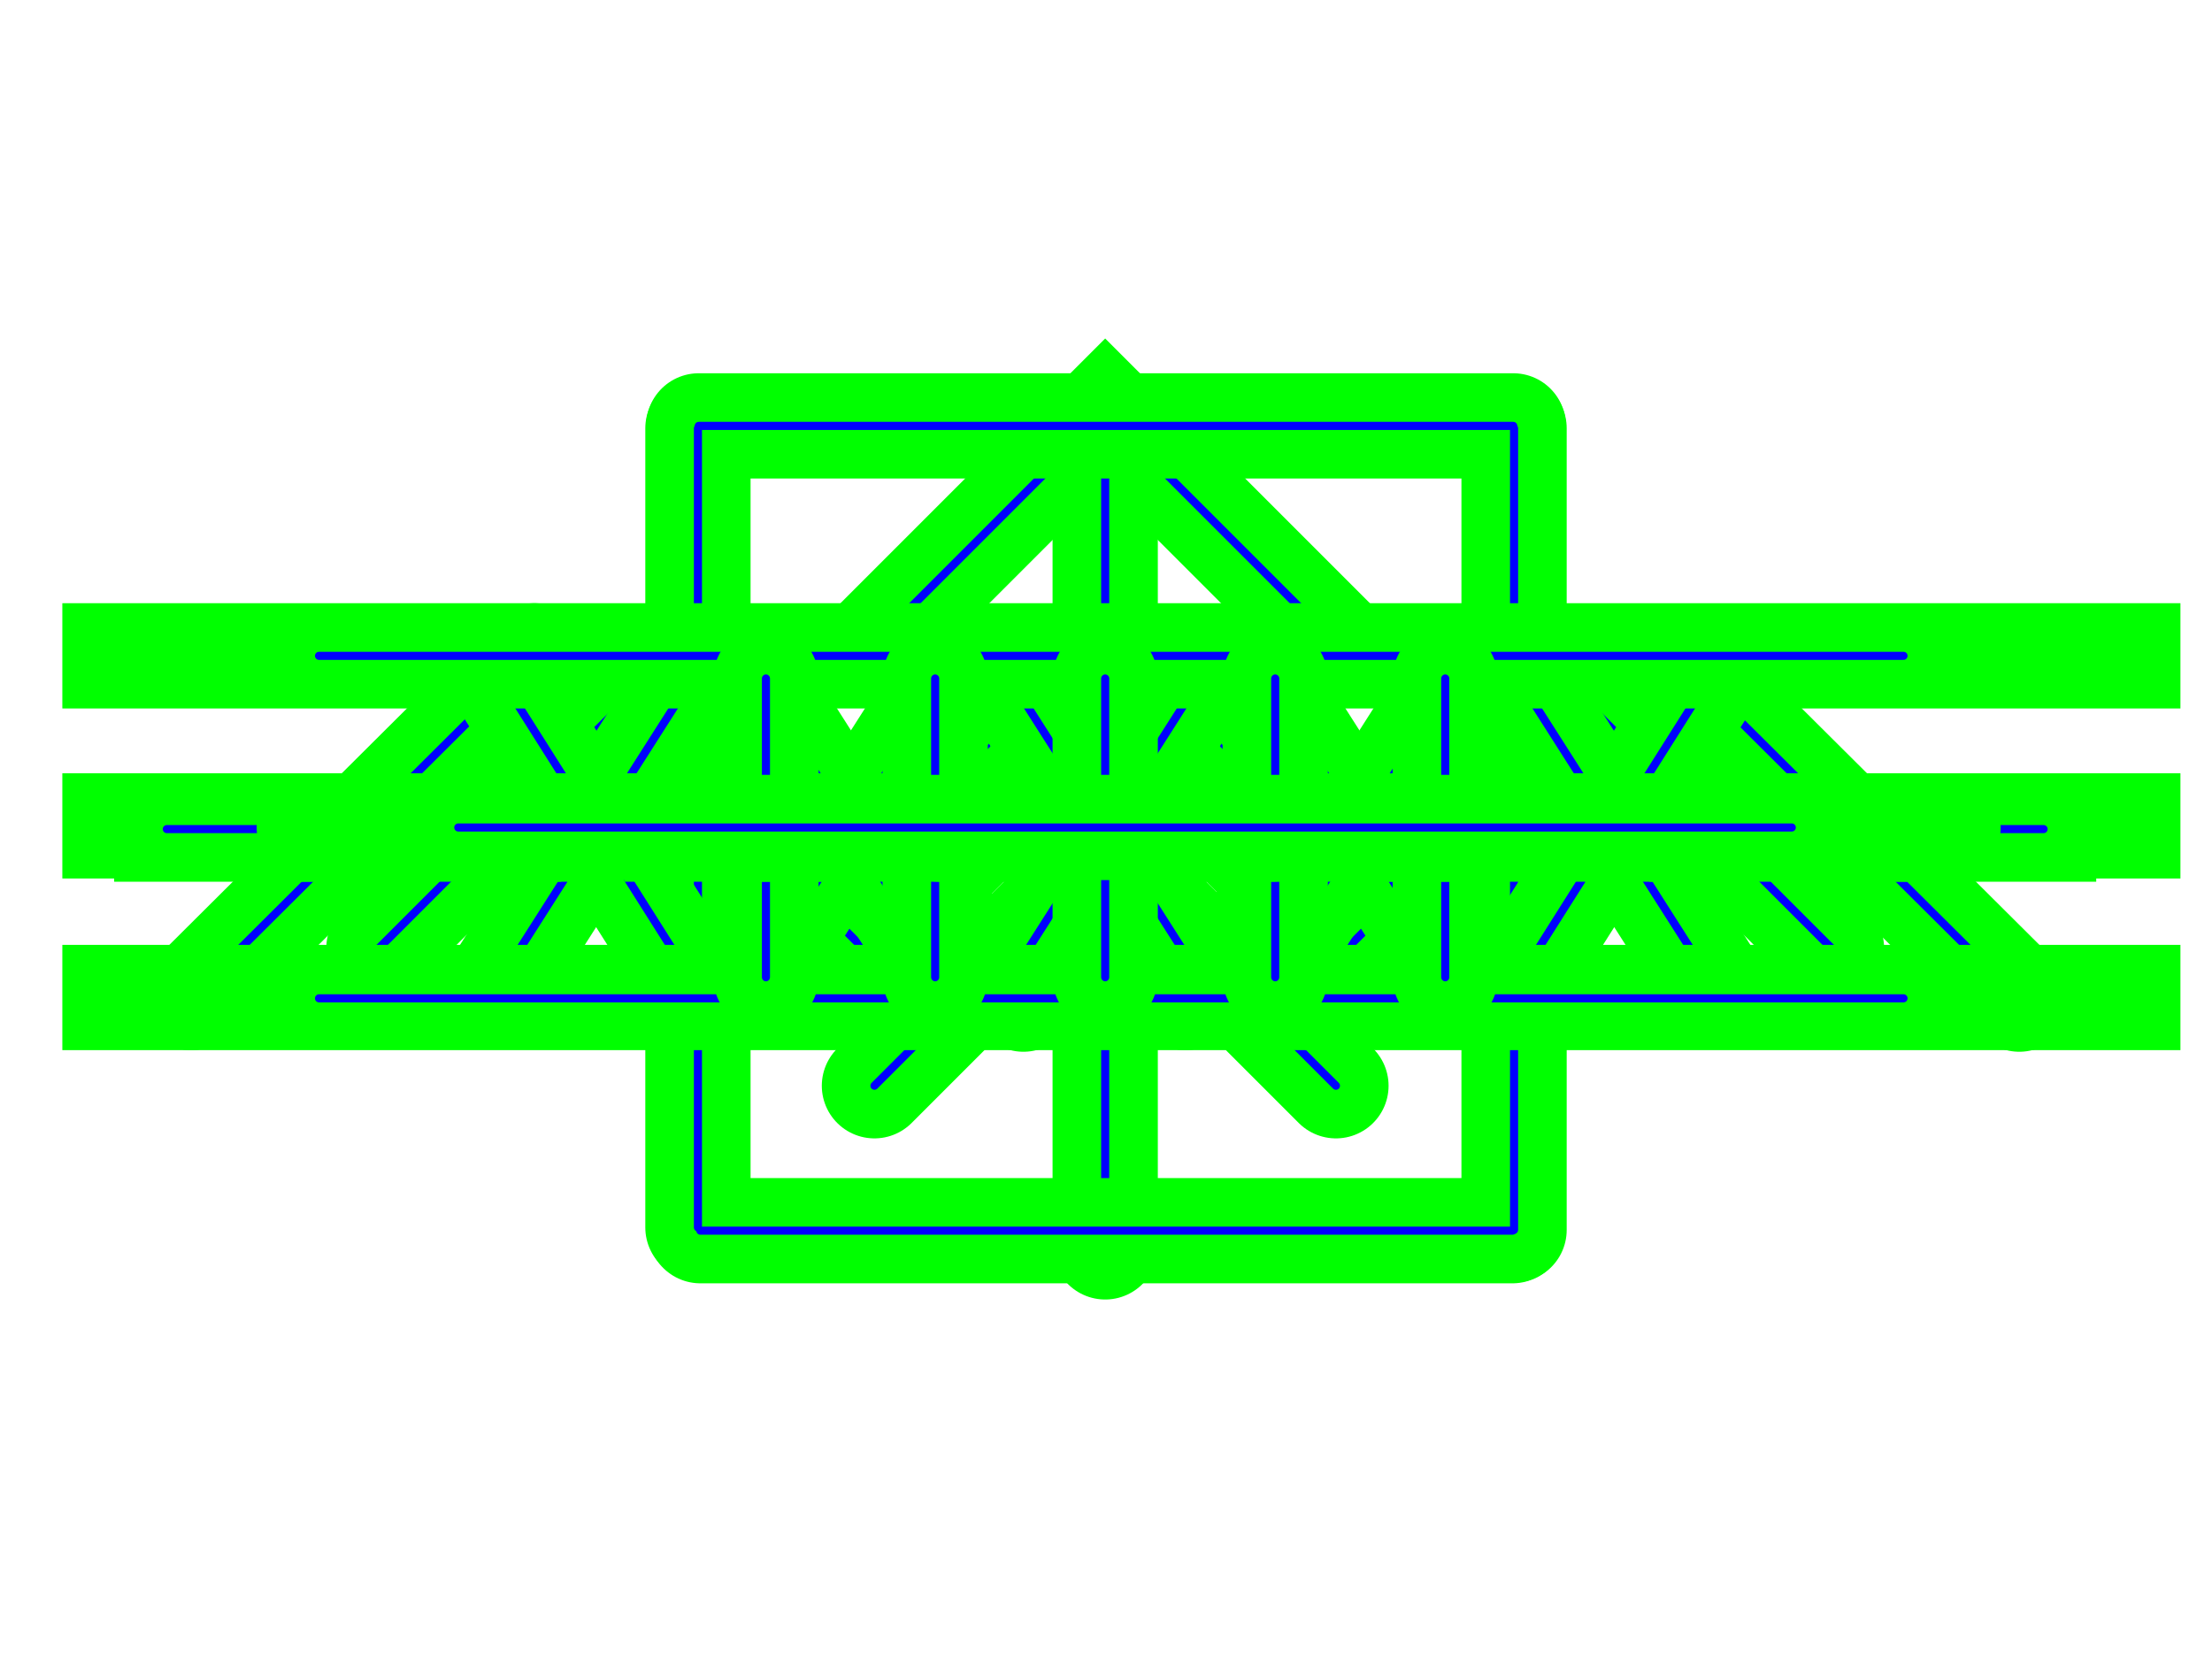
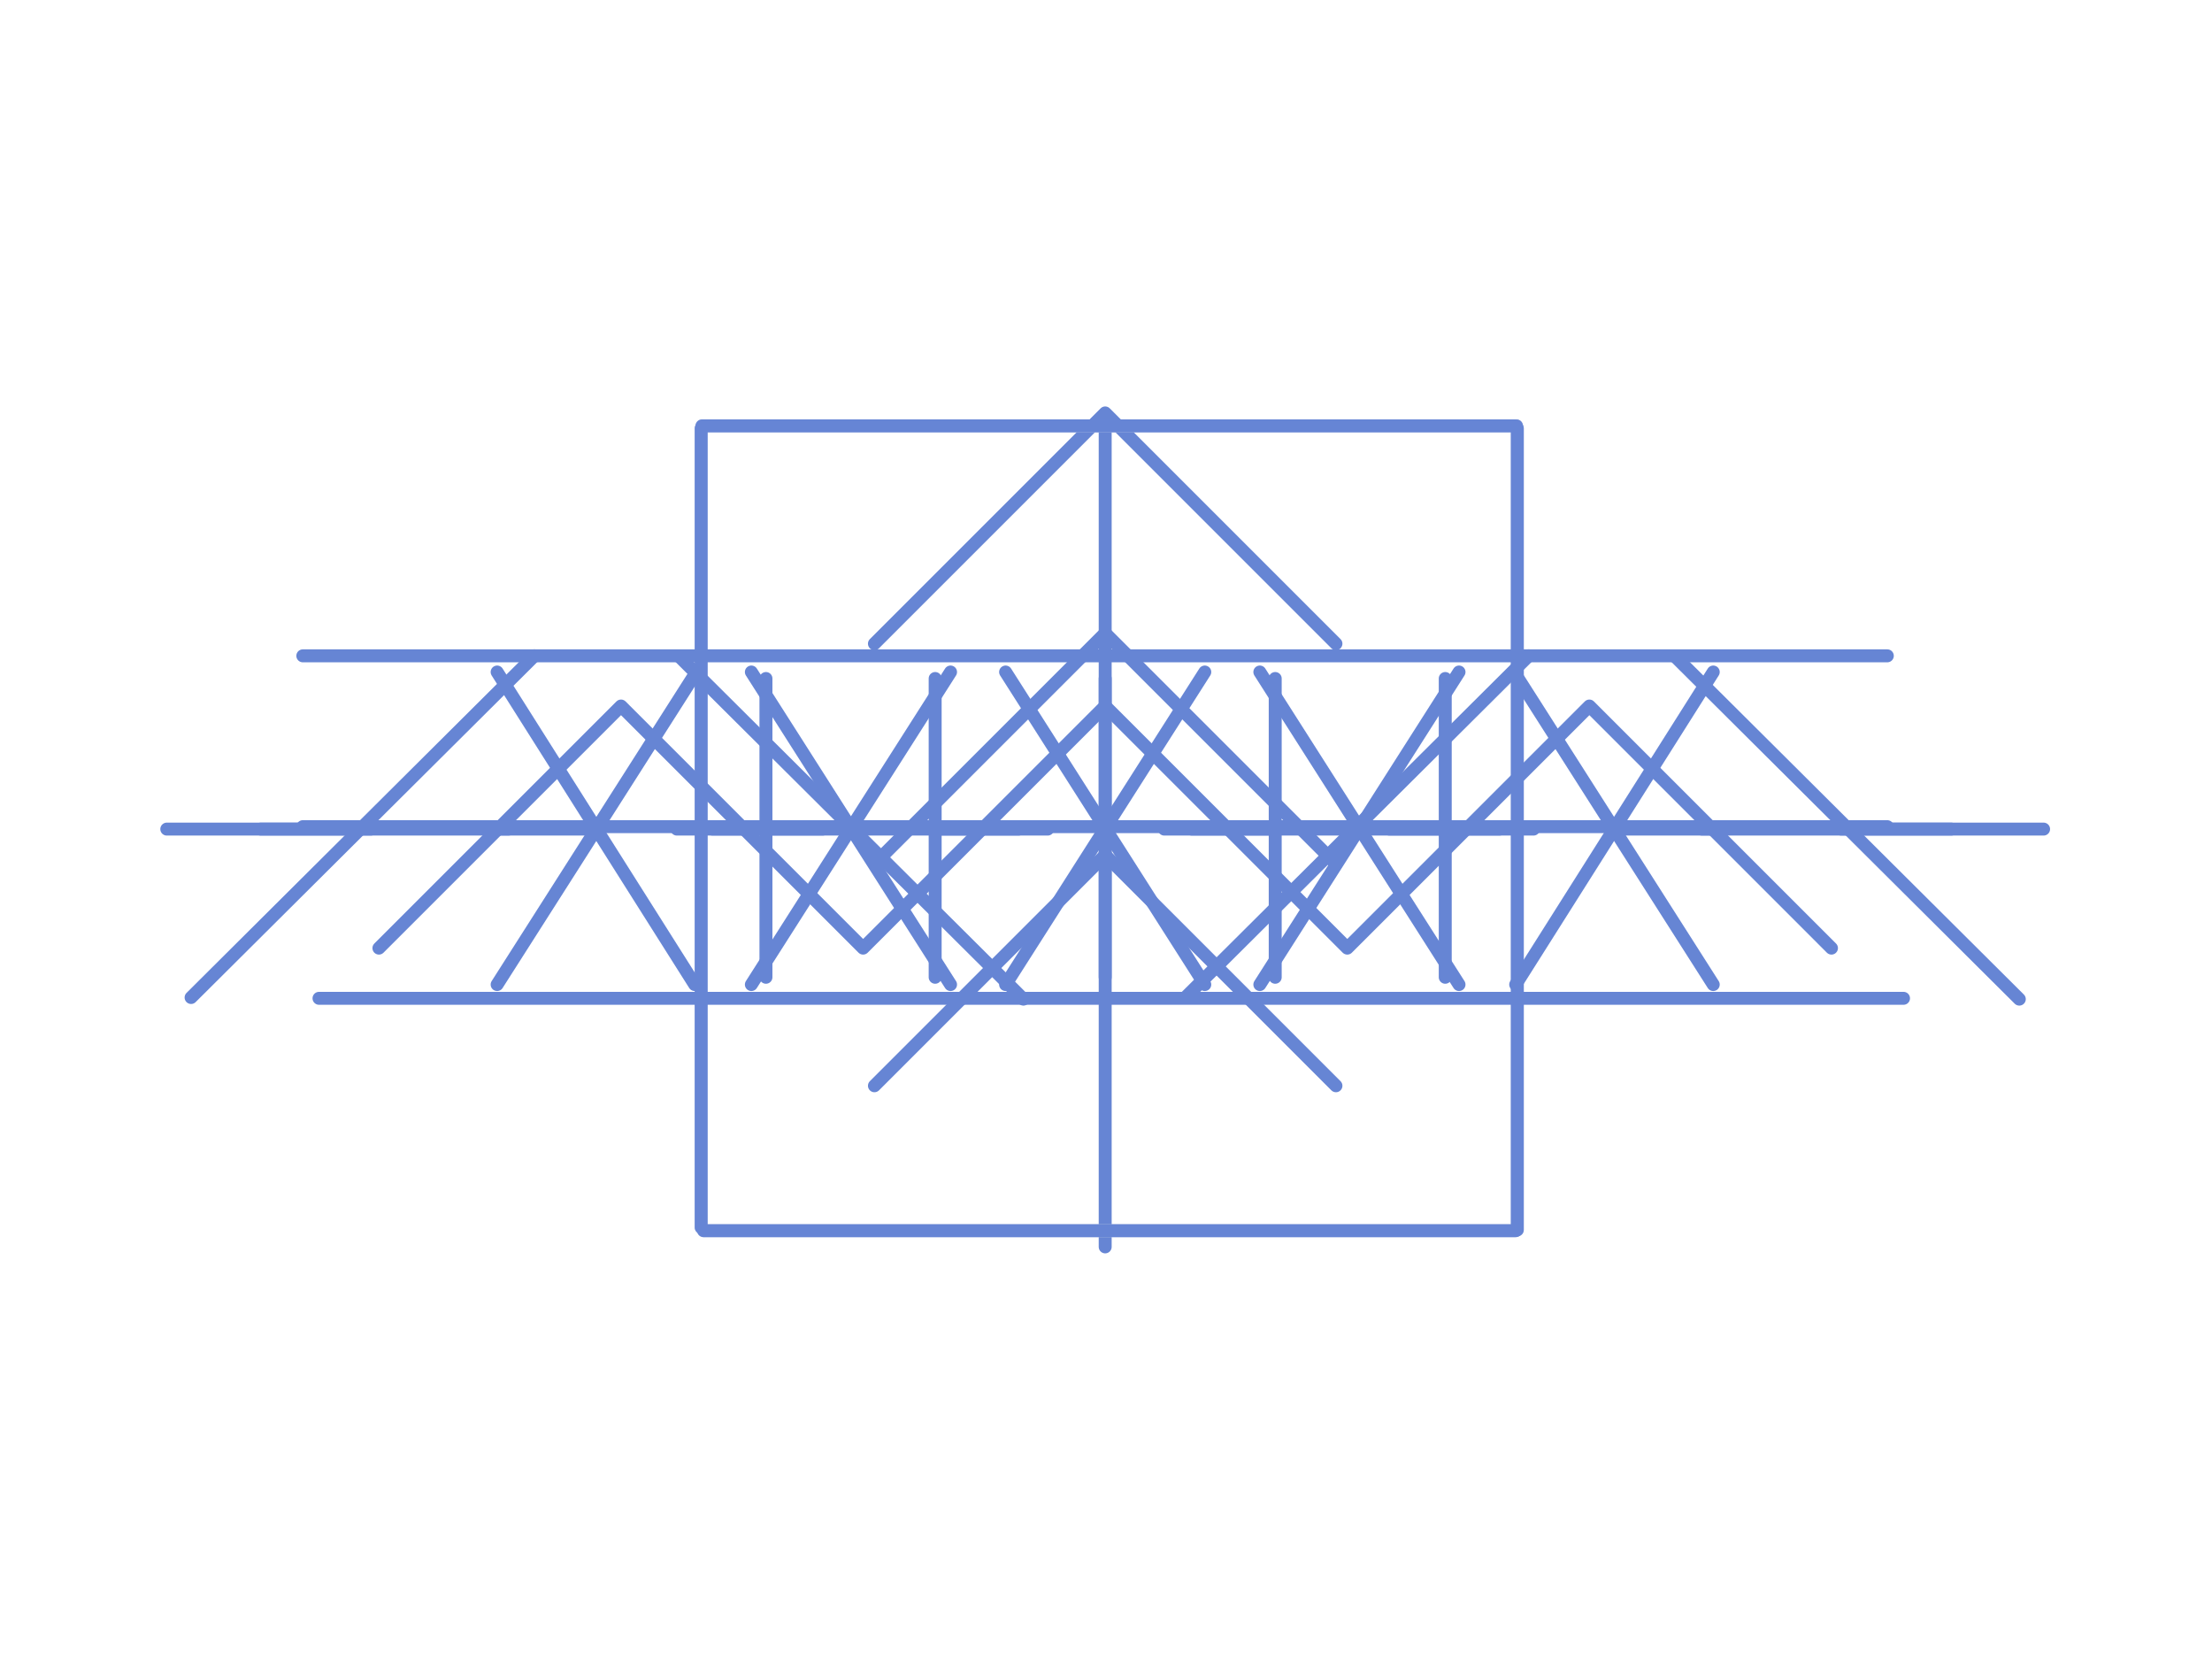
<svg xmlns="http://www.w3.org/2000/svg" width="1366" height="1024" viewBox="0 0 1366 1024" fill="none">
  <g id="1">
    <g id="step-11">
      <g id="input">
-         <path id="draw-line d3" d="M540 670.5L682.5 528L825 670.5" stroke="#6685D4" stroke-width="8" stroke-linecap="round" />
-         <path id="draw-line d2" d="M540 533.5L682.5 391L825 533.5" stroke="#6685D4" stroke-width="8" stroke-linecap="round" />
-         <path id="draw-line d1" d="M540 397.5L682.5 255L825 397.5" stroke="#6685D4" stroke-width="8" stroke-linecap="round" />
-         <path id="draw-line" d="M682.5 257.5V770" stroke="#6685D4" stroke-width="8" stroke-linecap="round" />
-       </g>
-       <g id="template">
-         <path id="d" d="M540 670.5L682.5 528L825 670.5" stroke="#00FF00" stroke-width="65" stroke-linecap="round" />
-         <path id="d_2" d="M540 533.5L682.5 391L825 533.5" stroke="#00FF00" stroke-width="65" stroke-linecap="round" />
-         <path id="d_3" d="M540 397.5L682.5 255L825 397.5" stroke="#00FF00" stroke-width="65" stroke-linecap="round" />
-         <path id="d_4" d="M682.5 257.5V770" stroke="#00FF00" stroke-width="65" stroke-linecap="round" />
-         <path id="d_5" d="M540 670.5L682.5 528L825 670.5" stroke="#0000FF" stroke-width="5" stroke-linecap="round" />
-         <path id="d_6" d="M540 533.5L682.5 391L825 533.5" stroke="#0000FF" stroke-width="5" stroke-linecap="round" />
-         <path id="d_7" d="M540 397.5L682.5 255L825 397.5" stroke="#0000FF" stroke-width="5" stroke-linecap="round" />
-         <path id="d_8" d="M682.5 257.5V770" stroke="#0000FF" stroke-width="5" stroke-linecap="round" />
+         <path id="draw-line d3 rgb-template" d="M540 670.5L682.5 528L825 670.5" stroke="#6685D4" stroke-width="8" stroke-linecap="round" />
+         <path id="draw-line d2 rgb-template" d="M540 533.5L682.5 391L825 533.5" stroke="#6685D4" stroke-width="8" stroke-linecap="round" />
+         <path id="draw-line d1 rgb-template" d="M540 397.5L682.5 255L825 397.5" stroke="#6685D4" stroke-width="8" stroke-linecap="round" stroke-linejoin="round" />
+         <path id="draw-line rgb-template" d="M682.5 257.5V770" stroke="#6685D4" stroke-width="8" stroke-linecap="round" />
      </g>
    </g>
    <g id="step-10">
      <g id="input_2">
        <g id="prev">
-           <path id="d_9" d="M936 760H434.5" stroke="#CBD4E7" stroke-width="8" stroke-linecap="round" />
-           <path id="d_10" d="M937 264.5V759.5" stroke="#CBD4E7" stroke-width="8" stroke-linecap="round" />
-           <path id="d_11" d="M433.5 263H936.5" stroke="#CBD4E7" stroke-width="8" stroke-linecap="round" />
-           <path id="d_12" d="M433 758V264.5" stroke="#CBD4E7" stroke-width="8" stroke-linecap="round" />
+           <path id="d" d="M936 760H434.5" stroke="#CBD4E7" stroke-width="8" stroke-linecap="round" />
+           <path id="d_2" d="M937 264.5V759.5" stroke="#CBD4E7" stroke-width="8" stroke-linecap="round" />
+           <path id="d_3" d="M433.5 263H936.5" stroke="#CBD4E7" stroke-width="8" stroke-linecap="round" />
+           <path id="d_4" d="M433 758V264.5" stroke="#CBD4E7" stroke-width="8" stroke-linecap="round" />
        </g>
-         <path id="draw-line d3_2" d="M936 760H434.5" stroke="#6685D5" stroke-width="8" stroke-linecap="round" />
-         <path id="draw-line d2_2" d="M937 264.5V759.5" stroke="#6685D5" stroke-width="8" stroke-linecap="round" />
-         <path id="draw-line d1_2" d="M433.5 263H936.5" stroke="#6685D5" stroke-width="8" stroke-linecap="round" />
-         <path id="draw-line_2" d="M433 758V264.5" stroke="#6685D5" stroke-width="8" stroke-linecap="round" />
-       </g>
-       <g id="template_2">
-         <rect id="prev_2" x="431" y="263" width="504" height="497" stroke="#C3D2ED" stroke-width="10" stroke-linecap="round" stroke-linejoin="round" />
-         <path id="s" d="M934 760H432.5" stroke="#00FF00" stroke-width="65" stroke-linecap="round" />
-         <path id="s_2" d="M935 264.5V759.5" stroke="#00FF00" stroke-width="65" stroke-linecap="round" />
-         <path id="s_3" d="M431.5 263H934.5" stroke="#00FF00" stroke-width="65" stroke-linecap="round" />
-         <path id="s_4" d="M431 758V264.5" stroke="#00FF00" stroke-width="65" stroke-linecap="round" />
-         <path id="s_5" d="M934 760H432.5" stroke="#0000FF" stroke-width="5" stroke-linecap="round" />
-         <path id="s_6" d="M935 264.5V759.5" stroke="#0000FF" stroke-width="5" stroke-linecap="round" />
-         <path id="s_7" d="M431.5 263H934.5" stroke="#0000FF" stroke-width="5" stroke-linecap="round" />
-         <path id="s_8" d="M431 758V264.5" stroke="#0000FF" stroke-width="5" stroke-linecap="round" />
+         <path id="draw-line d3 rgb-template_2" d="M936 760H434.5" stroke="#6685D5" stroke-width="8" stroke-linecap="round" />
+         <path id="draw-line d2 rgb-template_2" d="M937 264.5V759.5" stroke="#6685D5" stroke-width="8" stroke-linecap="round" />
+         <path id="draw-line d1 rgb-template_2" d="M433.5 263H936.5" stroke="#6685D5" stroke-width="8" stroke-linecap="round" />
+         <path id="draw-line rgb-template_2" d="M433 758V264.5" stroke="#6685D5" stroke-width="8" stroke-linecap="round" />
      </g>
    </g>
    <g id="step-9">
      <g id="input_3">
-         <path id="draw-line_3" d="M234 585.5L383.5 436L533 585.5L682.5 436L832 585.5L981.5 436L1131 585.5" stroke="#6685D4" stroke-width="8" stroke-linecap="round" stroke-linejoin="round" />
-       </g>
-       <g id="template_3">
-         <path id="g" d="M234 585.5L383.5 436L533 585.5L682.5 436L832 585.5L981.5 436L1131 585.5" stroke="#00FF00" stroke-width="65" stroke-linecap="round" stroke-linejoin="round" />
-         <path id="g_2" d="M234 585.5L383.5 436L533 585.5L682.5 436L832 585.5L981.5 436L1131 585.5" stroke="#0000FF" stroke-width="5" stroke-linecap="round" stroke-linejoin="round" />
+         <path id="draw-line rgb-template_3" d="M234 585.5L383.5 436L533 585.5L682.5 436L832 585.5L981.5 436L1131 585.5" stroke="#6685D4" stroke-width="8" stroke-linecap="round" stroke-linejoin="round" />
      </g>
    </g>
    <g id="step-8">
      <g id="input_4">
-         <path id="draw-line d3_3" d="M1035 406L1247 617" stroke="#6685D4" stroke-width="8" stroke-linecap="round" />
-         <path id="draw-line d2_3" d="M732 616L944 405" stroke="#6685D4" stroke-width="8" stroke-linecap="round" />
-         <path id="draw-line d1_3" d="M420 406L632 617" stroke="#6685D4" stroke-width="8" stroke-linecap="round" />
-         <path id="draw-line_4" d="M118 616L330 405" stroke="#6685D4" stroke-width="8" stroke-linecap="round" />
-       </g>
-       <g id="template_4">
-         <path id="Vector 25" d="M1035 406L1247 617" stroke="#00FF00" stroke-width="65" stroke-linecap="round" />
-         <path id="Vector 24" d="M732 616L944 405" stroke="#00FF00" stroke-width="65" stroke-linecap="round" />
-         <path id="d_13" d="M420 406L632 617" stroke="#00FF00" stroke-width="65" stroke-linecap="round" />
-         <path id="d_14" d="M118 616L330 405" stroke="#00FF00" stroke-width="65" stroke-linecap="round" />
-         <path id="Vector 26" d="M1035 406L1247 617" stroke="#0000FF" stroke-width="5" stroke-linecap="round" />
-         <path id="Vector 27" d="M732 616L944 405" stroke="#0000FF" stroke-width="5" stroke-linecap="round" />
-         <path id="d_15" d="M420 406L632 617" stroke="#0000FF" stroke-width="5" stroke-linecap="round" />
-         <path id="d_16" d="M118 616L330 405" stroke="#0000FF" stroke-width="5" stroke-linecap="round" />
+         <path id="draw-line d3 rgb-template_3" d="M1035 406L1247 617" stroke="#6685D4" stroke-width="8" stroke-linecap="round" />
+         <path id="draw-line d2 rgb-template_3" d="M732 616L944 405" stroke="#6685D4" stroke-width="8" stroke-linecap="round" />
+         <path id="draw-line d1 rgb-template_3" d="M420 406L632 617" stroke="#6685D4" stroke-width="8" stroke-linecap="round" />
+         <path id="draw-line rgb-template_4" d="M118 616L330 405" stroke="#6685D4" stroke-width="8" stroke-linecap="round" />
      </g>
    </g>
    <g id="step-7">
      <g id="input_5">
-         <path id="draw-line d4" d="M1058 415L936 608" stroke="#6685D4" stroke-width="8" stroke-linecap="round" />
-         <path id="draw-line d3_4" d="M901 415L778 608" stroke="#6685D4" stroke-width="8" stroke-linecap="round" />
-         <path id="draw-line d2_4" d="M744 415L621 608" stroke="#6685D4" stroke-width="8" stroke-linecap="round" />
-         <path id="draw-line d1_4" d="M587 415L464 608" stroke="#6685D4" stroke-width="8" stroke-linecap="round" />
-         <path id="draw-line_5" d="M430 415L307 608" stroke="#6685D4" stroke-width="8" stroke-linecap="round" />
-       </g>
-       <g id="template_5">
-         <path id="s_9" d="M430 415L307 608" stroke="#00FF00" stroke-width="65" stroke-linecap="round" />
-         <path id="s_10" d="M587 415L464 608" stroke="#00FF00" stroke-width="65" stroke-linecap="round" />
-         <path id="s_11" d="M744 415L621 608" stroke="#00FF00" stroke-width="65" stroke-linecap="round" />
-         <path id="s_12" d="M901 415L778 608" stroke="#00FF00" stroke-width="65" stroke-linecap="round" />
-         <path id="s_13" d="M1058 415L936 608" stroke="#00FF00" stroke-width="65" stroke-linecap="round" />
-         <path id="s_14" d="M430 415L307 608" stroke="#0000FF" stroke-width="5" stroke-linecap="round" />
-         <path id="s_15" d="M587 415L464 608" stroke="#0000FF" stroke-width="5" stroke-linecap="round" />
-         <path id="s_16" d="M744 415L621 608" stroke="#0000FF" stroke-width="5" stroke-linecap="round" />
-         <path id="s_17" d="M901 415L778 608" stroke="#0000FF" stroke-width="5" stroke-linecap="round" />
-         <path id="s_18" d="M1058 415L936 608" stroke="#0000FF" stroke-width="5" stroke-linecap="round" />
+         <path id="draw-line d4 rgb-template" d="M1058 415L936 608" stroke="#6685D4" stroke-width="8" stroke-linecap="round" />
+         <path id="draw-line d3 rgb-template_4" d="M901 415L778 608" stroke="#6685D4" stroke-width="8" stroke-linecap="round" />
+         <path id="draw-line d2 rgb-template_4" d="M744 415L621 608" stroke="#6685D4" stroke-width="8" stroke-linecap="round" />
+         <path id="draw-line d1 rgb-template_4" d="M587 415L464 608" stroke="#6685D4" stroke-width="8" stroke-linecap="round" />
+         <path id="draw-line rgb-template_5" d="M430 415L307 608" stroke="#6685D4" stroke-width="8" stroke-linecap="round" />
      </g>
    </g>
    <g id="step-6">
      <g id="input_6">
-         <path id="draw-line d4_2" d="M935 415L1058 608" stroke="#6685D4" stroke-width="8" stroke-linecap="round" />
-         <path id="draw-line d3_5" d="M778 415L901 608" stroke="#6685D4" stroke-width="8" stroke-linecap="round" />
-         <path id="draw-line d2_5" d="M621 415L744 608" stroke="#6685D4" stroke-width="8" stroke-linecap="round" />
-         <path id="draw-line d1_5" d="M464 415L587 608" stroke="#6685D4" stroke-width="8" stroke-linecap="round" />
-         <path id="draw-line_6" d="M307 415L429 608" stroke="#6685D4" stroke-width="8" stroke-linecap="round" />
-       </g>
-       <g id="template_6">
-         <path id="s_19" d="M935 415L1058 608" stroke="#00FF00" stroke-width="65" stroke-linecap="round" />
-         <path id="s_20" d="M778 415L901 608" stroke="#00FF00" stroke-width="65" stroke-linecap="round" />
-         <path id="s_21" d="M621 415L744 608" stroke="#00FF00" stroke-width="65" stroke-linecap="round" />
-         <path id="s_22" d="M464 415L587 608" stroke="#00FF00" stroke-width="65" stroke-linecap="round" />
-         <path id="s_23" d="M307 415L429 608" stroke="#00FF00" stroke-width="65" stroke-linecap="round" />
-         <path id="s_24" d="M935 415L1058 608" stroke="#0000FF" stroke-width="5" stroke-linecap="round" />
-         <path id="s_25" d="M778 415L901 608" stroke="#0000FF" stroke-width="5" stroke-linecap="round" />
-         <path id="s_26" d="M621 415L744 608" stroke="#0000FF" stroke-width="5" stroke-linecap="round" />
-         <path id="s_27" d="M464 415L587 608" stroke="#0000FF" stroke-width="5" stroke-linecap="round" />
-         <path id="s_28" d="M307 415L429 608" stroke="#0000FF" stroke-width="5" stroke-linecap="round" />
+         <path id="draw-line d4  rgb-template" d="M935 415L1058 608" stroke="#6685D4" stroke-width="8" stroke-linecap="round" />
+         <path id="draw-line d3  rgb-template" d="M778 415L901 608" stroke="#6685D4" stroke-width="8" stroke-linecap="round" />
+         <path id="draw-line d2  rgb-template" d="M621 415L744 608" stroke="#6685D4" stroke-width="8" stroke-linecap="round" />
+         <path id="draw-line d1  rgb-template" d="M464 415L587 608" stroke="#6685D4" stroke-width="8" stroke-linecap="round" />
+         <path id="draw-line  rgb-template" d="M307 415L429 608" stroke="#6685D4" stroke-width="8" stroke-linecap="round" />
      </g>
    </g>
    <g id="step-5">
      <g id="input_7">
-         <path id="draw-line d2_6" d="M197 616.5H1175.5" stroke="#6685D4" stroke-width="8" stroke-linecap="round" />
-         <path id="draw-line d1_6" d="M187 510.5H1165.5" stroke="#6685D4" stroke-width="8" stroke-linecap="round" />
-         <path id="draw-line_7" d="M187 405H1165.5" stroke="#6685D4" stroke-width="8" stroke-linecap="round" />
-       </g>
-       <g id="template_7">
-         <path id="Vector 19" d="M71 616H1314" stroke="#00FF00" stroke-width="65" stroke-linecap="square" />
-         <path id="Vector 20" d="M71 510H1314" stroke="#00FF00" stroke-width="65" stroke-linecap="square" />
-         <path id="Vector 21" d="M71 405H1314" stroke="#00FF00" stroke-width="65" stroke-linecap="square" />
-         <path id="Vector 14" d="M197 616.5H1175.5" stroke="#0000FF" stroke-width="5" stroke-linecap="round" />
-         <path id="Vector 13" d="M197 510.5H1175.5" stroke="#0000FF" stroke-width="5" stroke-linecap="round" />
-         <path id="Vector 12" d="M197 405H1175.5" stroke="#0000FF" stroke-width="5" stroke-linecap="round" />
+         <path id="draw-line d2  rgb-template_2" d="M197 616.5H1175.5" stroke="#6685D4" stroke-width="8" stroke-linecap="round" />
+         <path id="draw-line d1  rgb-template_2" d="M187 510.5H1165.5" stroke="#6685D4" stroke-width="8" stroke-linecap="round" />
+         <path id="draw-line  rgb-template_2" d="M187 405H1165.5" stroke="#6685D4" stroke-width="8" stroke-linecap="round" />
      </g>
    </g>
    <g id="step-4">
      <g id="input_8">
-         <path id="draw-line d4_3" d="M892.5 419V603.5" stroke="#6685D4" stroke-width="8" stroke-linecap="round" />
-         <path id="draw-line d3_6" d="M787.5 419V603.5" stroke="#6685D4" stroke-width="8" stroke-linecap="round" />
-         <path id="draw-line d2_7" d="M682.5 419V603.5" stroke="#6685D4" stroke-width="8" stroke-linecap="round" />
-         <path id="draw-line d1_7" d="M577.5 419V603.5" stroke="#6685D4" stroke-width="8" stroke-linecap="round" />
-         <path id="draw-line " d="M473 419V603.5" stroke="#6685D4" stroke-width="8" stroke-linecap="round" />
-       </g>
-       <g id="template_8">
-         <path id="vector1" d="M892.5 419V603.5" stroke="#00FF00" stroke-width="65" stroke-linecap="round" />
-         <path id="vector1_2" d="M787.5 419V603.5" stroke="#00FF00" stroke-width="65" stroke-linecap="round" />
-         <path id="vector1_3" d="M682.5 419V603.5" stroke="#00FF00" stroke-width="65" stroke-linecap="round" />
-         <path id="vector1_4" d="M577.5 419V603.5" stroke="#00FF00" stroke-width="65" stroke-linecap="round" />
-         <path id="vector1_5" d="M473 419V603.5" stroke="#00FF00" stroke-width="65" stroke-linecap="round" />
-         <path id="vector" d="M892.5 419V603.5" stroke="#0000FF" stroke-width="5" stroke-linecap="round" />
-         <path id="vector_2" d="M787.5 419V603.5" stroke="#0000FF" stroke-width="5" stroke-linecap="round" />
-         <path id="vector_3" d="M682.5 419V603.5" stroke="#0000FF" stroke-width="5" stroke-linecap="round" />
-         <path id="vector_4" d="M577.5 419V603.5" stroke="#0000FF" stroke-width="5" stroke-linecap="round" />
-         <path id="vector_5" d="M473 419V603.5" stroke="#0000FF" stroke-width="5" stroke-linecap="round" />
+         <path id="draw-line d4 rgb-template_2" d="M892.5 419V603.5" stroke="#6685D4" stroke-width="8" stroke-linecap="round" />
+         <path id="draw-line d3 rgb-template_5" d="M787.5 419V603.5" stroke="#6685D4" stroke-width="8" stroke-linecap="round" />
+         <path id="draw-line d2 rgb-template_5" d="M682.5 419V603.5" stroke="#6685D4" stroke-width="8" stroke-linecap="round" />
+         <path id="draw-line d1 rgb-template_5" d="M577.5 419V603.5" stroke="#6685D4" stroke-width="8" stroke-linecap="round" />
+         <path id="draw-line rgb-template_6" d="M473 419V603.5" stroke="#6685D4" stroke-width="8" stroke-linecap="round" />
      </g>
    </g>
    <g id="step-3">
      <g id="input_9">
-         <path id="draw-line d8" d="M1137 512H1205" stroke="#6685D4" stroke-width="8" stroke-linecap="round" />
-         <path id="draw-line d7" d="M998 512H1066" stroke="#6685D4" stroke-width="8" stroke-linecap="round" />
-         <path id="draw-line d6" d="M858 512H926" stroke="#6685D4" stroke-width="8" stroke-linecap="round" />
-         <path id="draw-line d5" d="M719 512H786" stroke="#6685D4" stroke-width="8" stroke-linecap="round" />
-         <path id="draw-line d4_4" d="M580 512H647" stroke="#6685D4" stroke-width="8" stroke-linecap="round" />
-         <path id="draw-line d3_7" d="M440 512H508" stroke="#6685D4" stroke-width="8" stroke-linecap="round" />
-         <path id="draw-line d2_8" d="M300 512H368" stroke="#6685D4" stroke-width="8" stroke-linecap="round" />
-         <path id="draw-line _2" d="M161 512H229" stroke="#6685D4" stroke-width="8" stroke-linecap="round" />
-       </g>
-       <g id="template_9">
-         <path id="f" d="M161 512H229" stroke="#00FF00" stroke-width="65" stroke-linecap="round" />
-         <path id="f_2" d="M300 512H368" stroke="#00FF00" stroke-width="65" stroke-linecap="round" />
-         <path id="f_3" d="M440 512H508" stroke="#00FF00" stroke-width="65" stroke-linecap="round" />
-         <path id="f_4" d="M580 512H647" stroke="#00FF00" stroke-width="65" stroke-linecap="round" />
-         <path id="f_5" d="M719 512H786" stroke="#00FF00" stroke-width="65" stroke-linecap="round" />
-         <path id="f_6" d="M858 512H926" stroke="#00FF00" stroke-width="65" stroke-linecap="round" />
-         <path id="f_7" d="M998 512H1066" stroke="#00FF00" stroke-width="65" stroke-linecap="round" />
-         <path id="f_8" d="M1137 512H1205" stroke="#00FF00" stroke-width="65" stroke-linecap="round" />
-         <path id="f_9" d="M161 512H229" stroke="#0000FF" stroke-width="5" stroke-linecap="round" />
-         <path id="f_10" d="M300 512H368" stroke="#0000FF" stroke-width="5" stroke-linecap="round" />
-         <path id="f_11" d="M440 512H508" stroke="#0000FF" stroke-width="5" stroke-linecap="round" />
-         <path id="f_12" d="M580 512H647" stroke="#0000FF" stroke-width="5" stroke-linecap="round" />
-         <path id="f_13" d="M719 512H786" stroke="#0000FF" stroke-width="5" stroke-linecap="round" />
-         <path id="f_14" d="M858 512H926" stroke="#0000FF" stroke-width="5" stroke-linecap="round" />
-         <path id="f_15" d="M998 512H1066" stroke="#0000FF" stroke-width="5" stroke-linecap="round" />
-         <path id="f_16" d="M1137 512H1205" stroke="#0000FF" stroke-width="5" stroke-linecap="round" />
+         <path id="draw-line d8 rgb-template" d="M1137 512H1205" stroke="#6685D4" stroke-width="8" stroke-linecap="round" />
+         <path id="draw-line d7 rgb-template" d="M998 512H1066" stroke="#6685D4" stroke-width="8" stroke-linecap="round" />
+         <path id="draw-line d6 rgb-template" d="M858 512H926" stroke="#6685D4" stroke-width="8" stroke-linecap="round" />
+         <path id="draw-line d5 rgb-template" d="M719 512H786" stroke="#6685D4" stroke-width="8" stroke-linecap="round" />
+         <path id="draw-line d4 rgb-template_3" d="M580 512H647" stroke="#6685D4" stroke-width="8" stroke-linecap="round" />
+         <path id="draw-line d3 rgb-template_6" d="M440 512H508" stroke="#6685D4" stroke-width="8" stroke-linecap="round" />
+         <path id="draw-line d2 rgb-template_6" d="M300 512H368" stroke="#6685D4" stroke-width="8" stroke-linecap="round" />
+         <path id="draw-line rgb-template_7" d="M161 512H229" stroke="#6685D4" stroke-width="8" stroke-linecap="round" />
      </g>
    </g>
    <g id="step-2">
      <g id="input_10">
-         <path id="draw-line d3_8" d="M1051 512H1262" stroke="#6685D4" stroke-width="8" stroke-linecap="round" />
-         <path id="draw-line d2_9" d="M736 512H947" stroke="#6685D4" stroke-width="8" stroke-linecap="round" />
-         <path id="draw-line d1_8" d="M418 512H629" stroke="#6685D4" stroke-width="8" stroke-linecap="round" />
-         <path id="draw-line _3" d="M103 512H314" stroke="#6685D4" stroke-width="8" stroke-linecap="round" />
-       </g>
-       <g id="template_10">
-         <path id="d_17" d="M103 512H314" stroke="#00FF00" stroke-width="65" stroke-linecap="square" />
-         <path id="d_18" d="M418 512H629" stroke="#00FF00" stroke-width="65" stroke-linecap="square" />
-         <path id="d_19" d="M736 512H947" stroke="#00FF00" stroke-width="65" stroke-linecap="square" />
-         <path id="d_20" d="M1051 512H1262" stroke="#00FF00" stroke-width="65" stroke-linecap="square" />
-         <path id="d_21" d="M103 512H314" stroke="#0000FF" stroke-width="5" stroke-linecap="round" />
-         <path id="d_22" d="M418 512H629" stroke="#0000FF" stroke-width="5" stroke-linecap="round" />
-         <path id="d_23" d="M736 512H947" stroke="#0000FF" stroke-width="5" stroke-linecap="round" />
-         <path id="d_24" d="M1051 512H1262" stroke="#0000FF" stroke-width="5" stroke-linecap="round" />
+         <path id="draw-line d3  rgb-template_2" d="M1051 512H1262" stroke="#6685D4" stroke-width="8" stroke-linecap="round" />
+         <path id="draw-line d2  rgb-template_3" d="M736 512H947" stroke="#6685D4" stroke-width="8" stroke-linecap="round" />
+         <path id="draw-line d1  rgb-template_3" d="M418 512H629" stroke="#6685D4" stroke-width="8" stroke-linecap="round" />
+         <path id="draw-line rgb-template_8" d="M103 512H314" stroke="#6685D4" stroke-width="8" stroke-linecap="round" />
      </g>
    </g>
    <g id="step-1">
      <g id="input_11">
-         <path id="draw-line_8" d="M283 511H1106.5" stroke="#6685D4" stroke-width="6" stroke-linecap="round" />
-       </g>
-       <g id="template_11">
-         <path id="Vector 3" d="M191 511L1203 511" stroke="#00FF00" stroke-width="65" stroke-linecap="round" />
-         <path id="Vector 2" d="M283 511H1106.5" stroke="#0000FF" stroke-width="5" stroke-linecap="round" />
+         <path id="draw-line rgb-template_9" d="M283 511H1106.5" stroke="#6685D4" stroke-width="6" stroke-linecap="round" />
      </g>
    </g>
  </g>
</svg>
